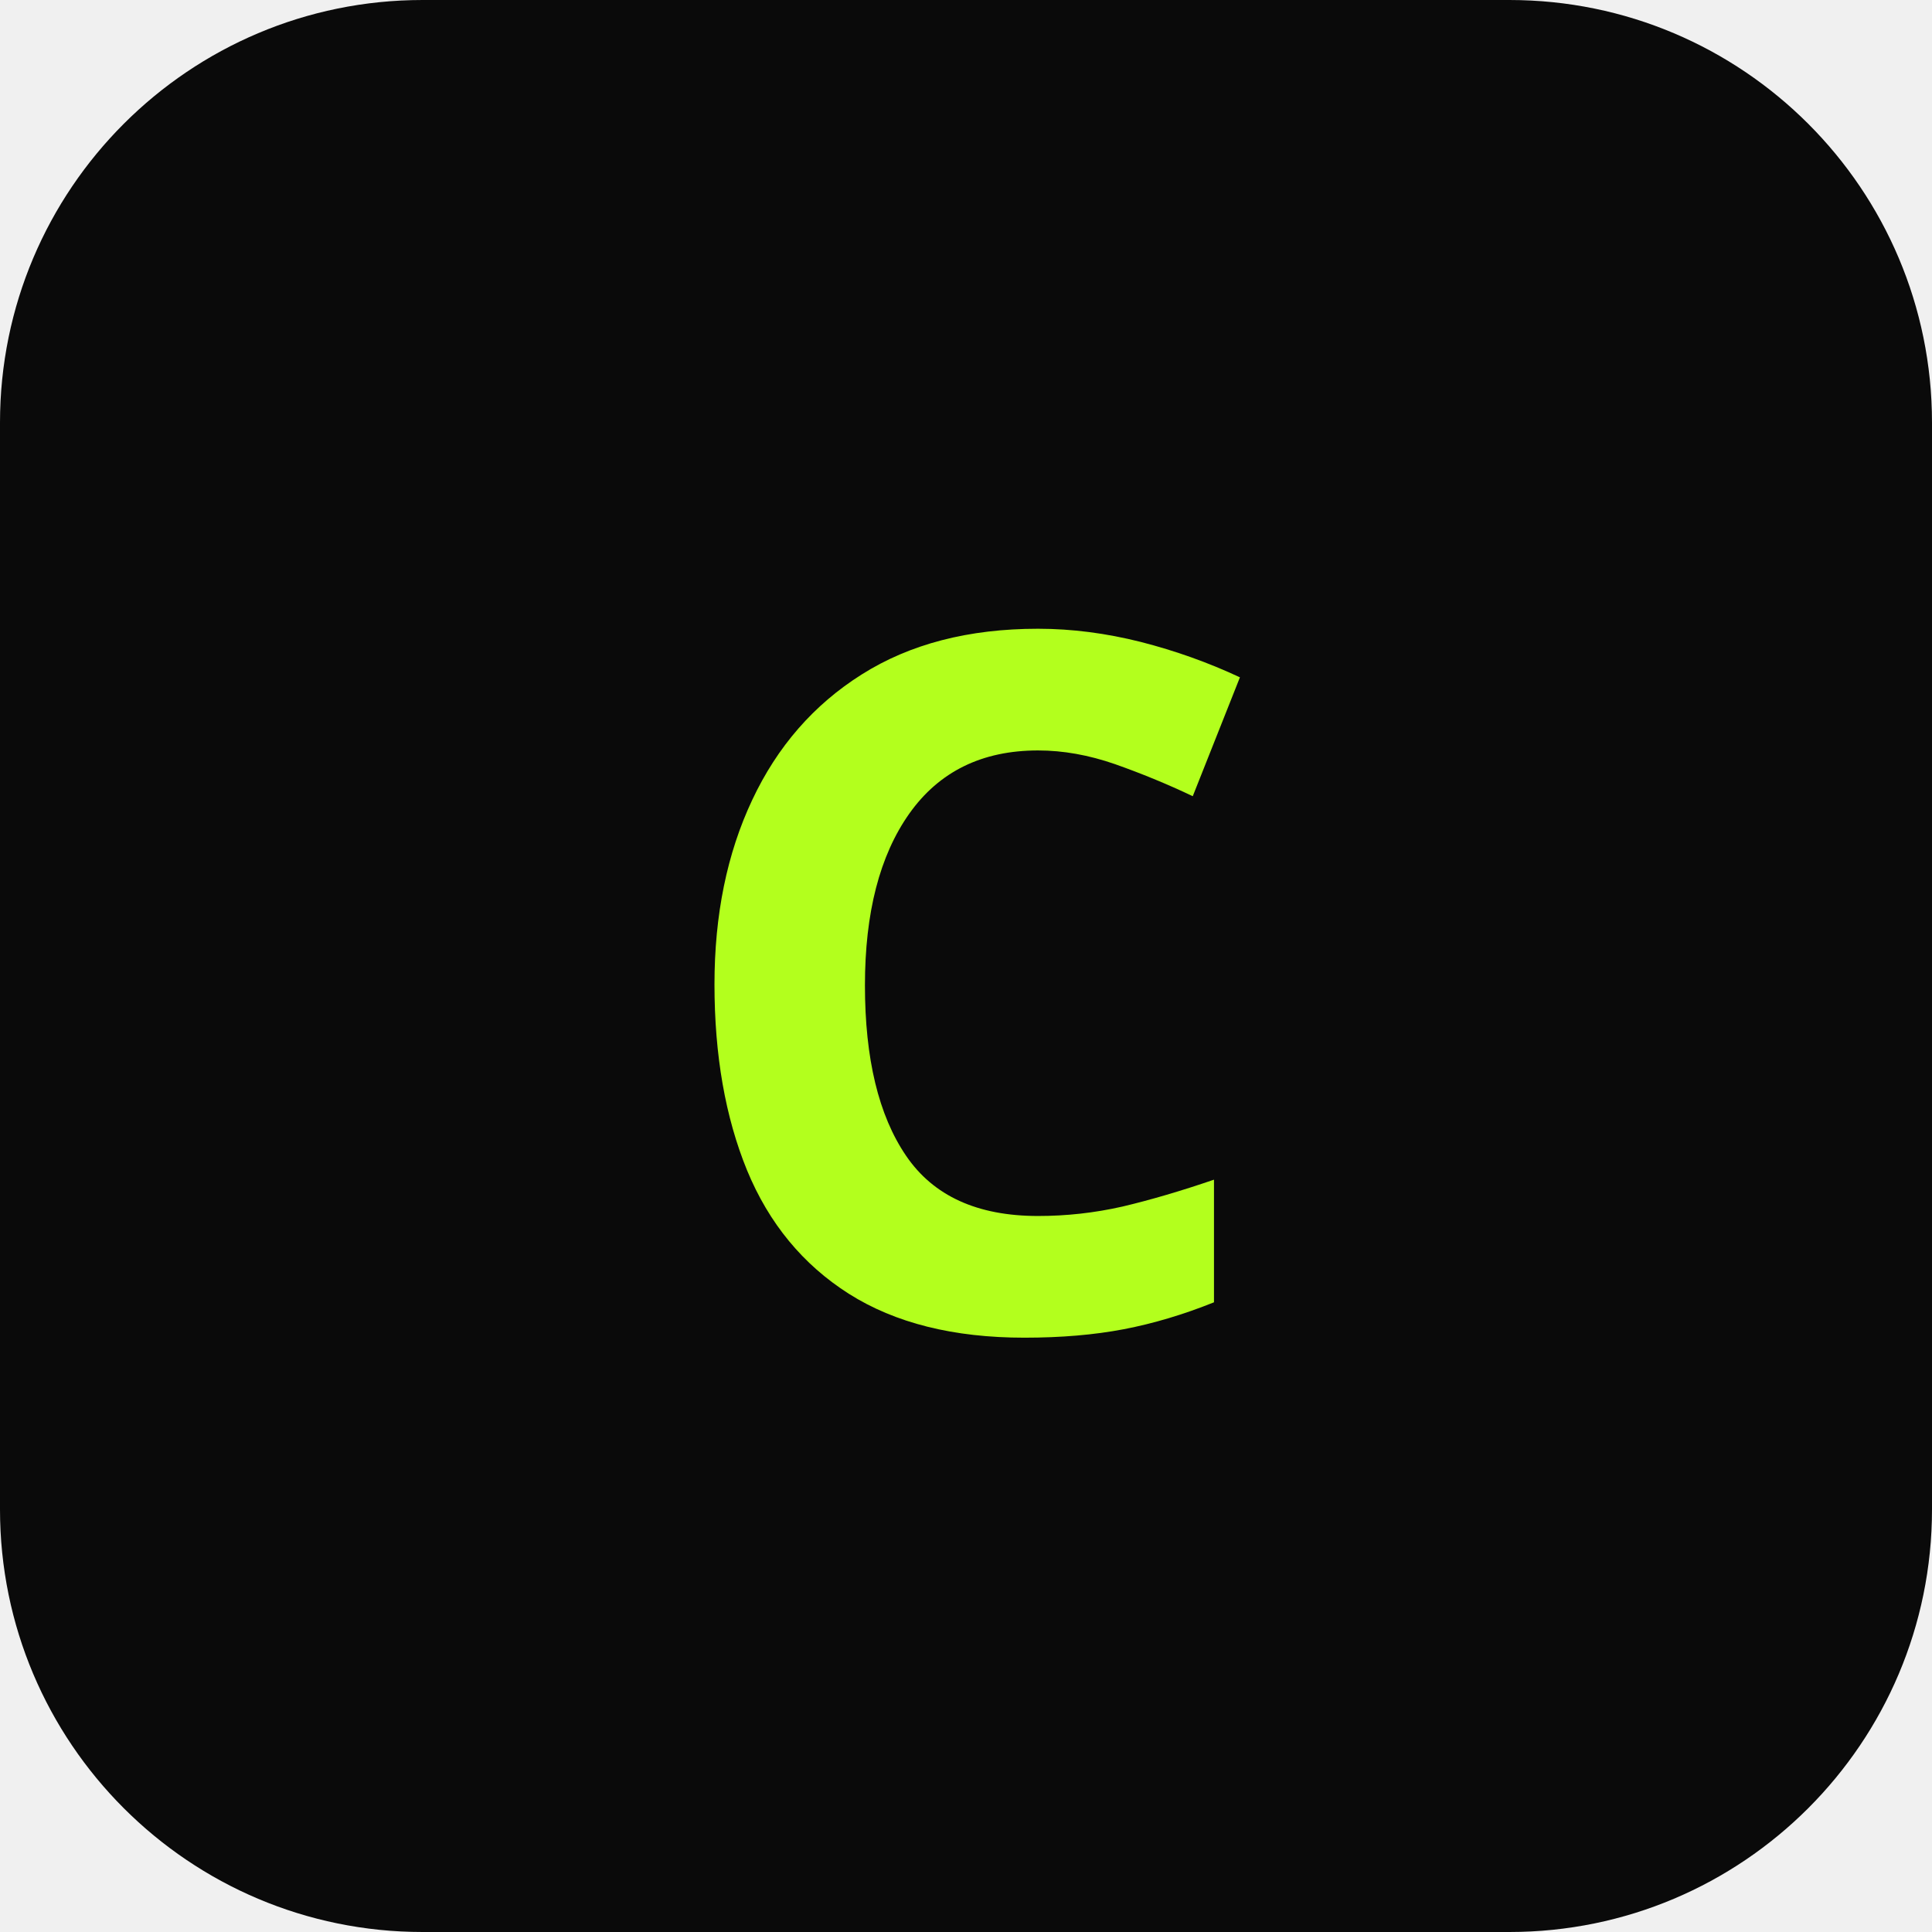
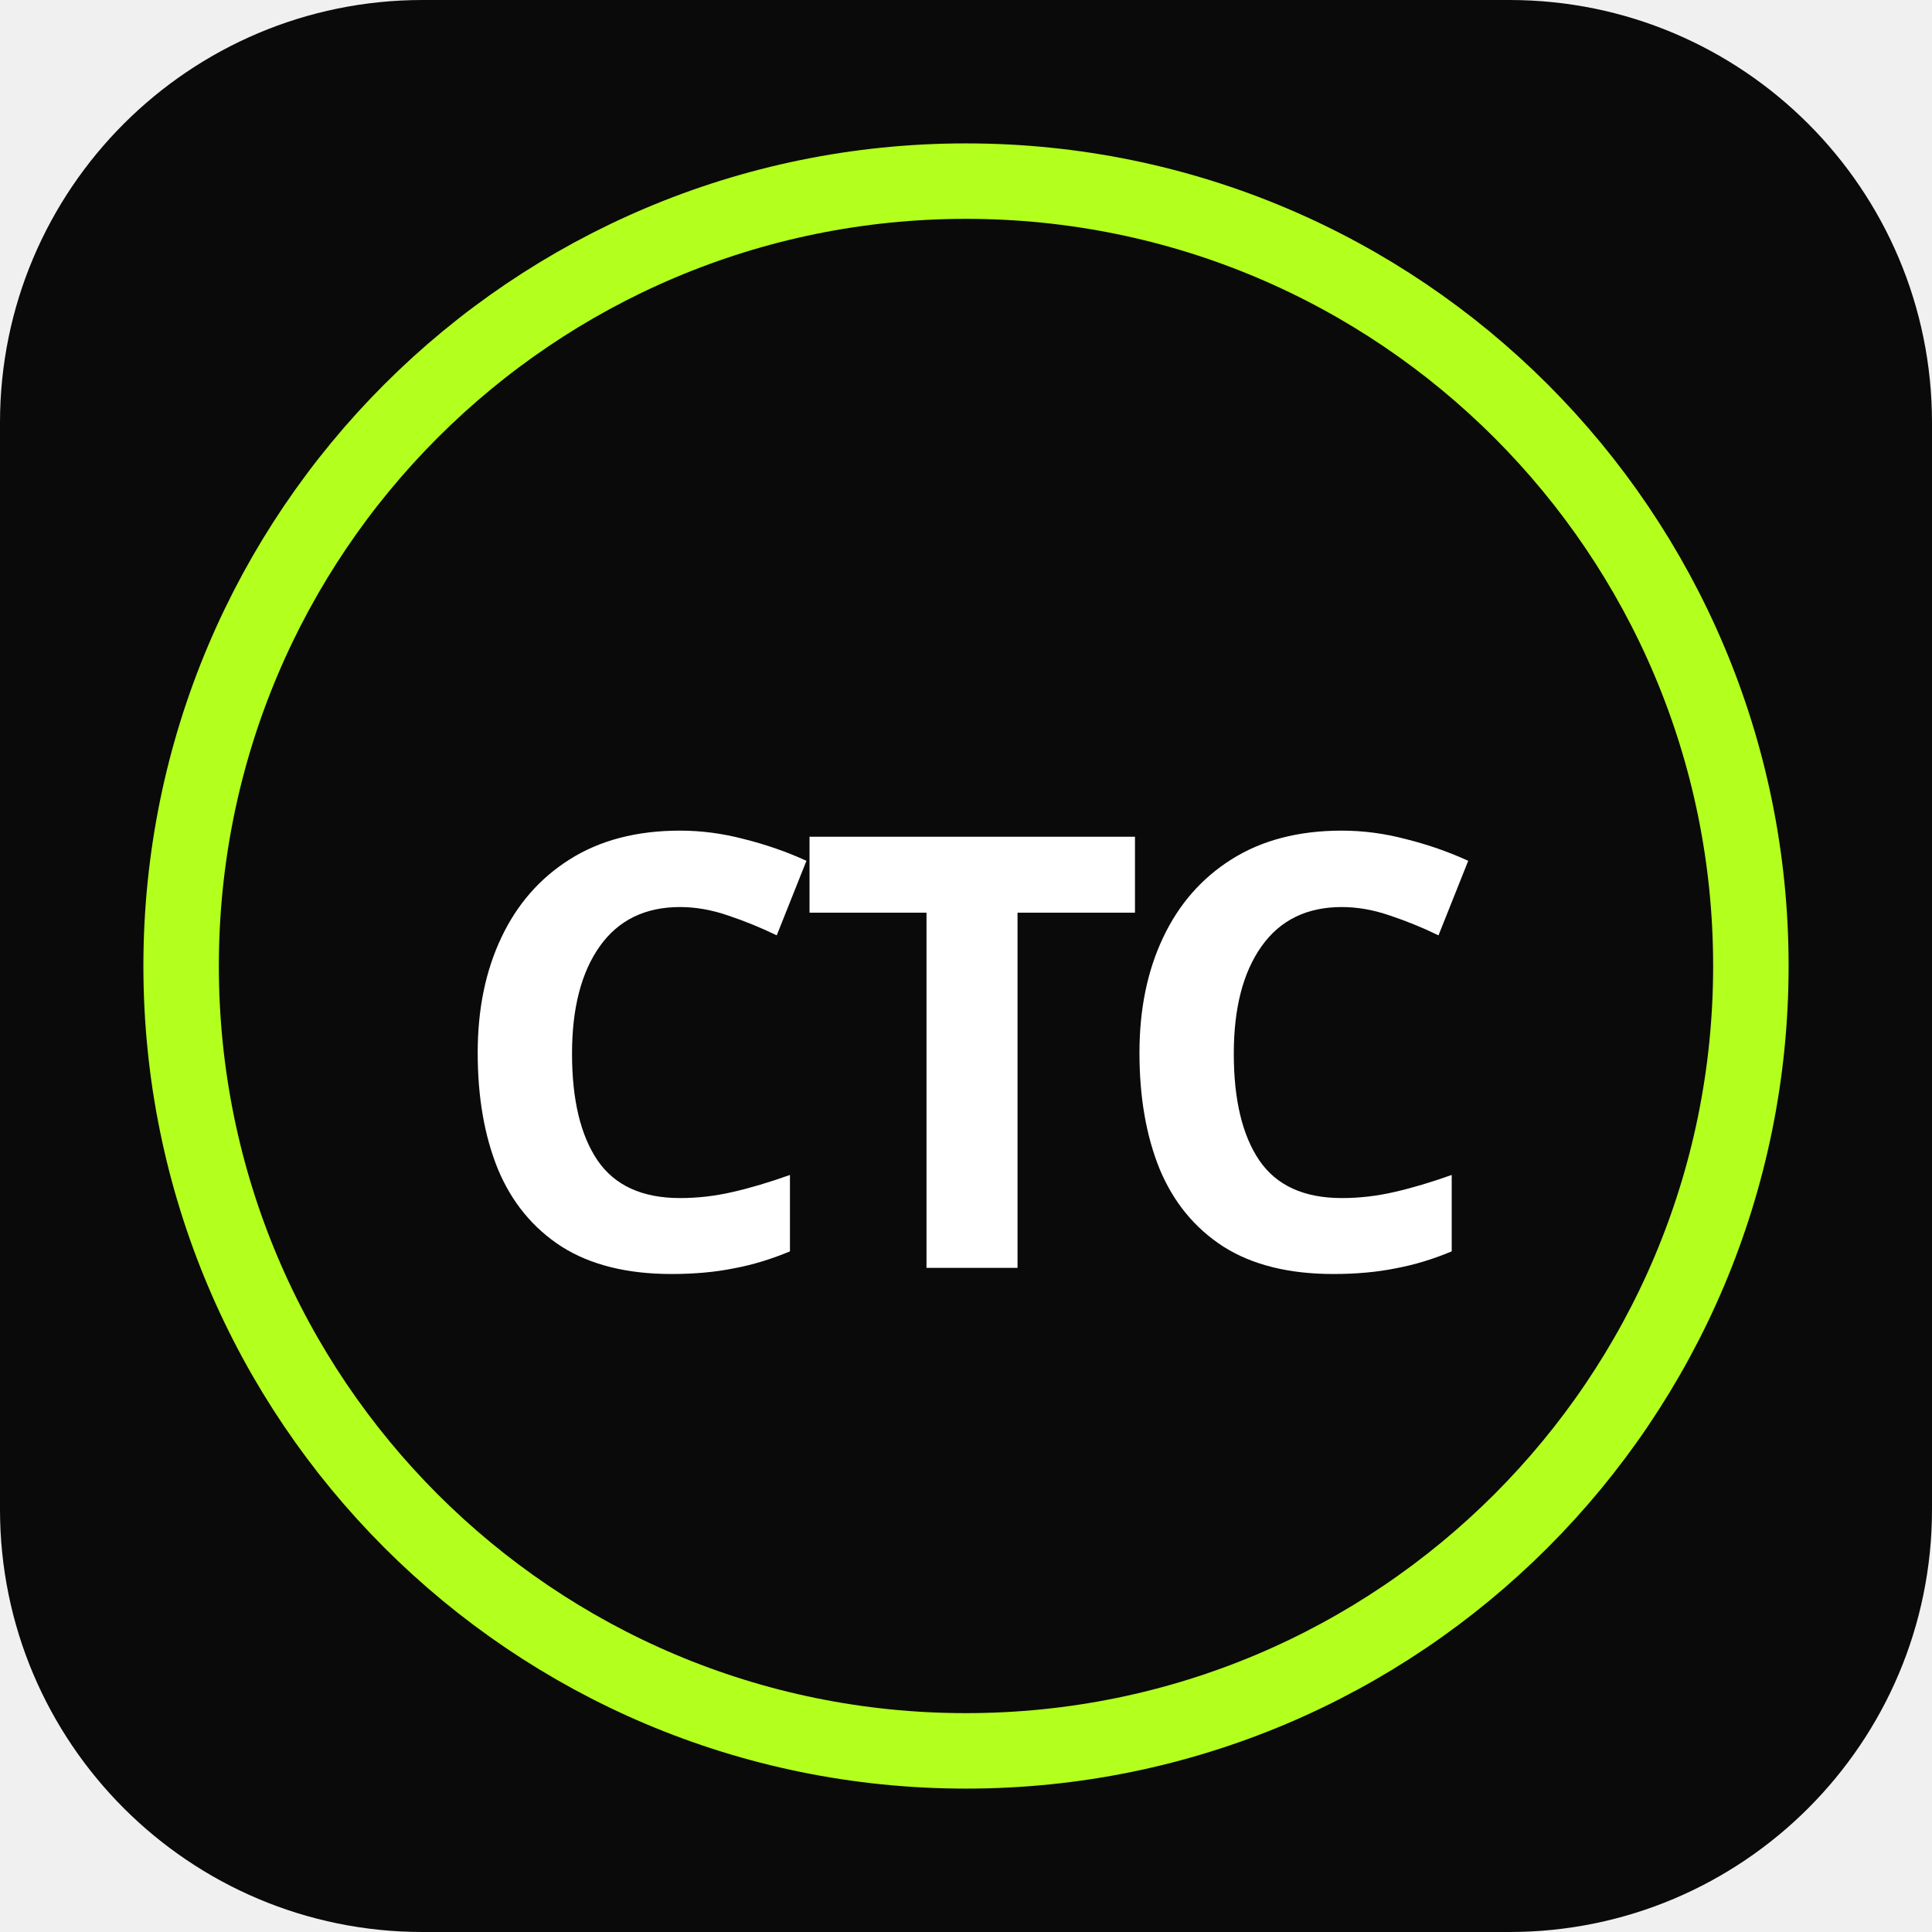
<svg xmlns="http://www.w3.org/2000/svg" viewBox="0 0 64 64">
  <rect width="64" height="64" rx="14" fill="#0A0A0A" />
-   <text x="32" y="44" font-family="system-ui, sans-serif" font-size="32" font-weight="800" fill="#B3FF1D" text-anchor="middle">C</text>
+   <circle cx="32" cy="32" r="26" fill="none" stroke="#B3FF1D" stroke-width="2.5" />
+   <text x="32" y="42" font-family="system-ui, sans-serif" font-size="20" font-weight="900" fill="#FFFFFF" text-anchor="middle" letter-spacing="-1">CTC</text>
</svg>
